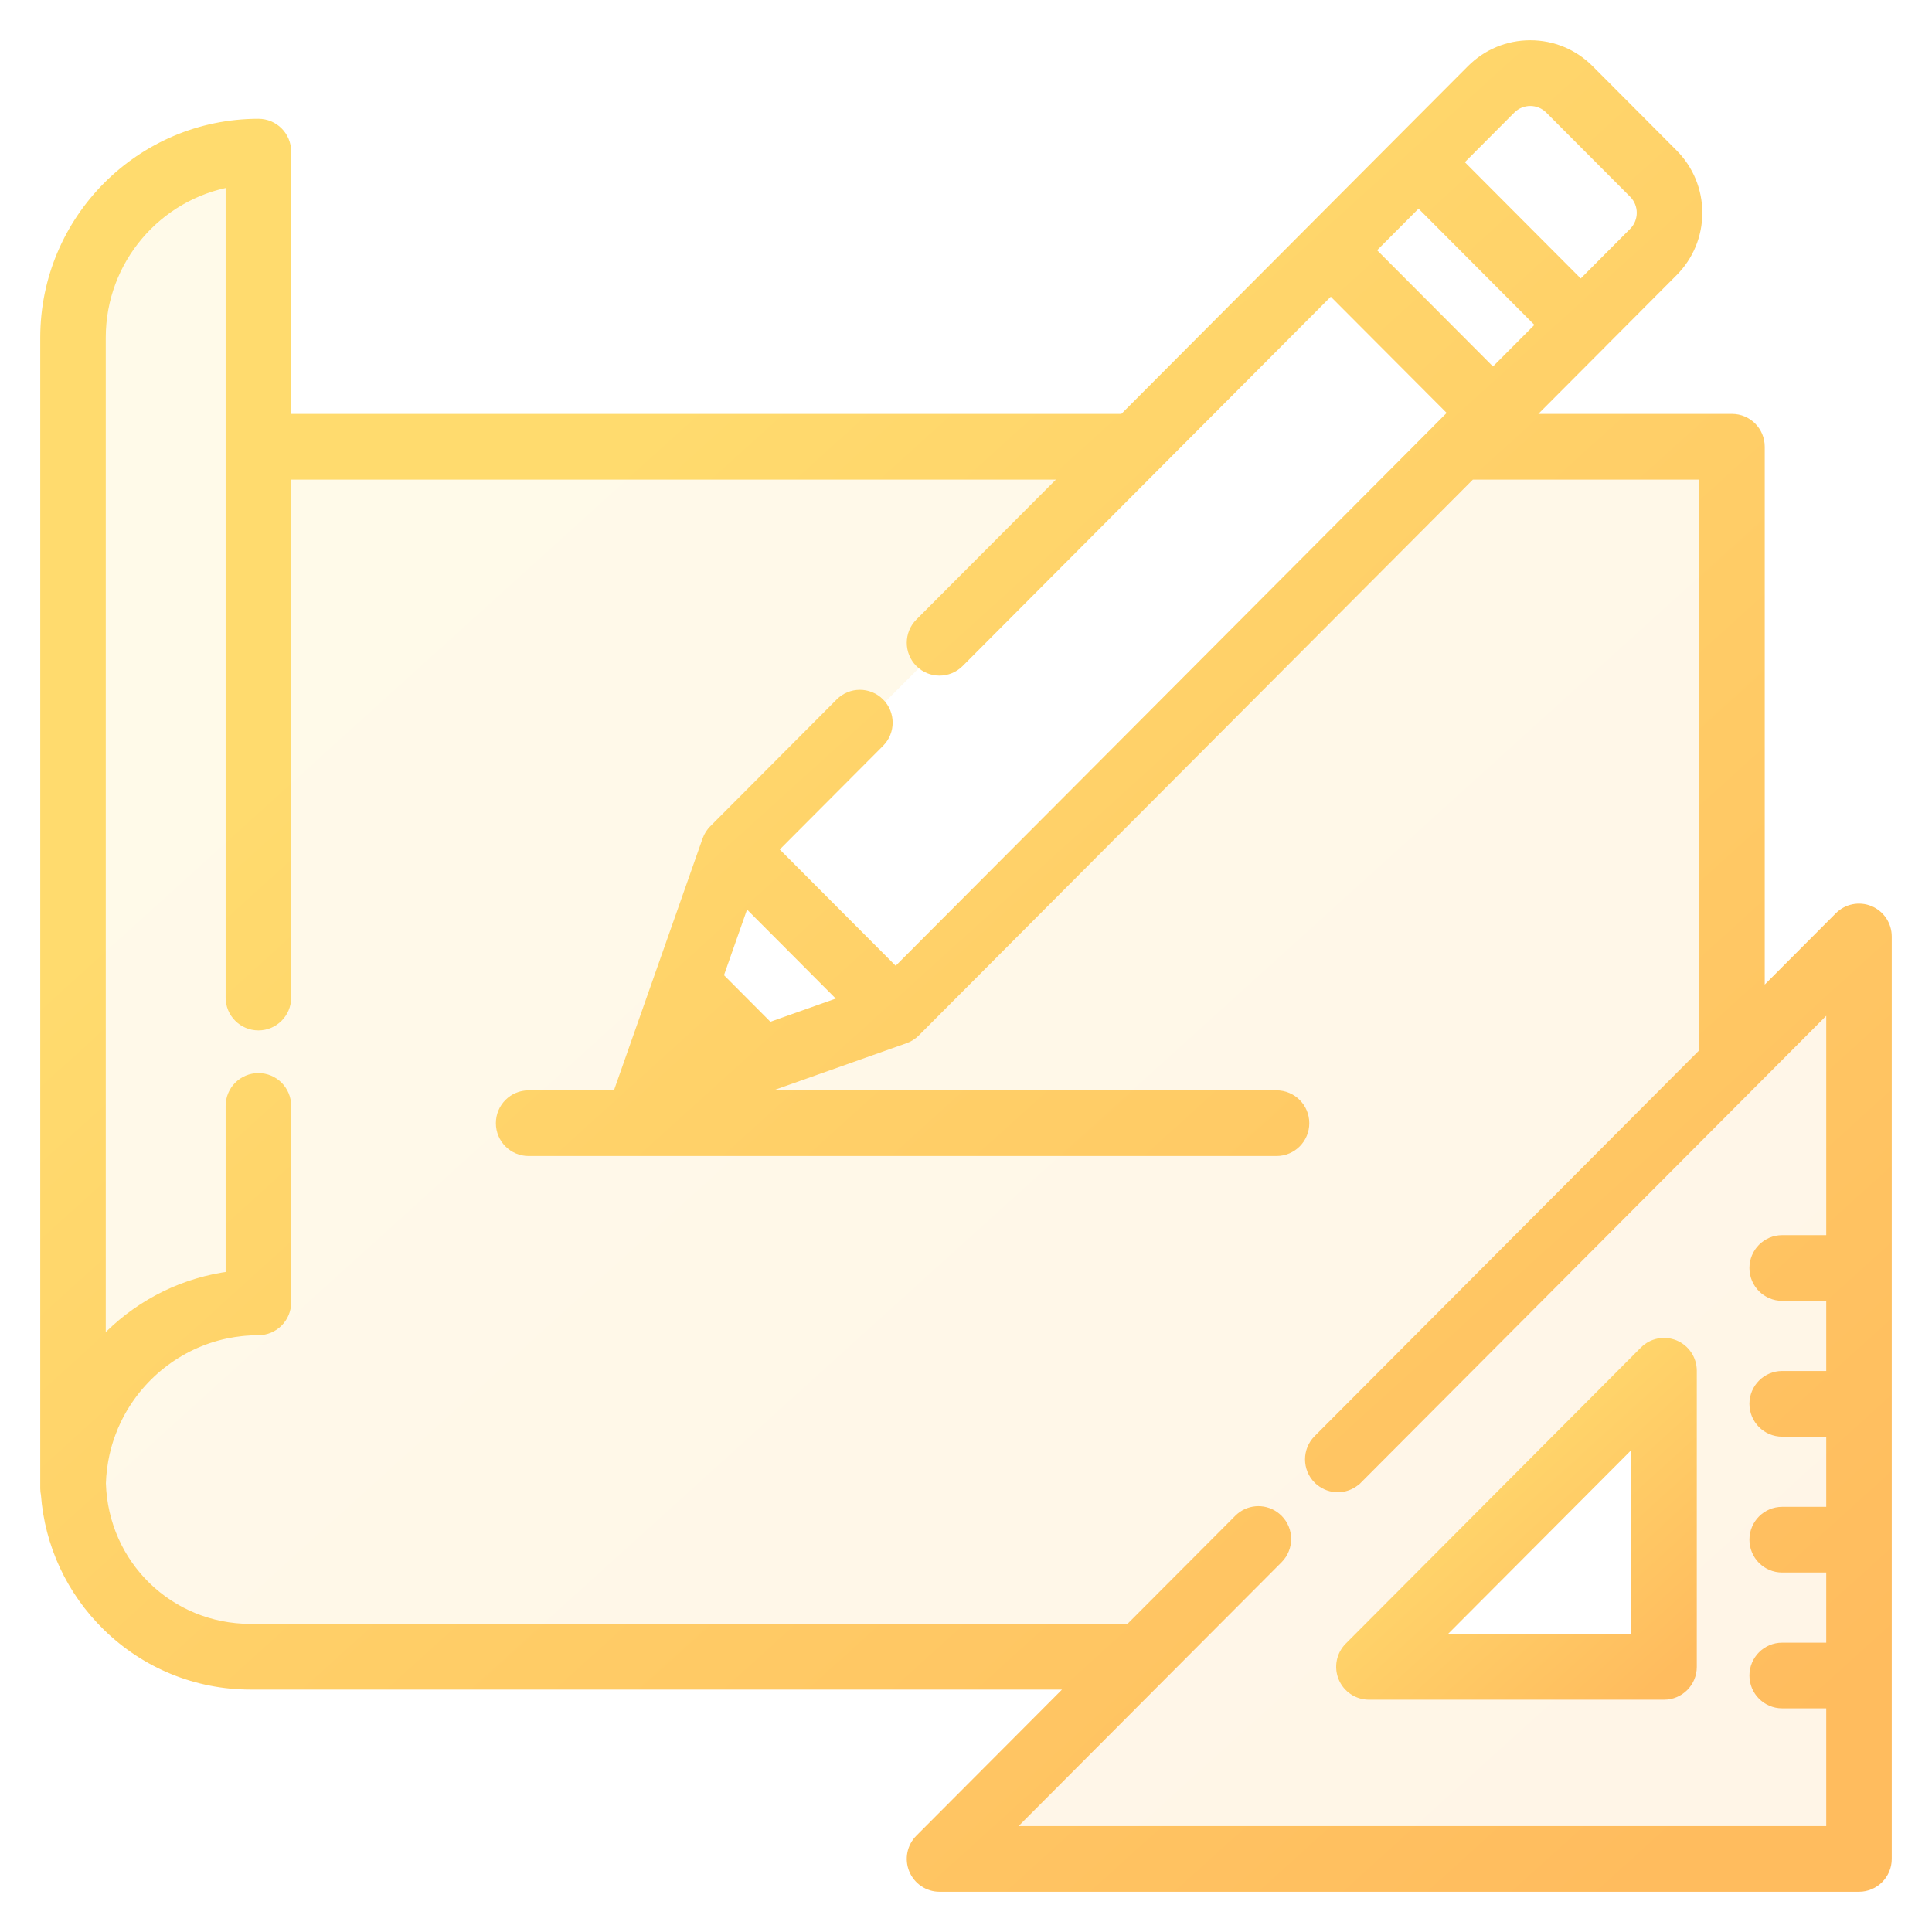
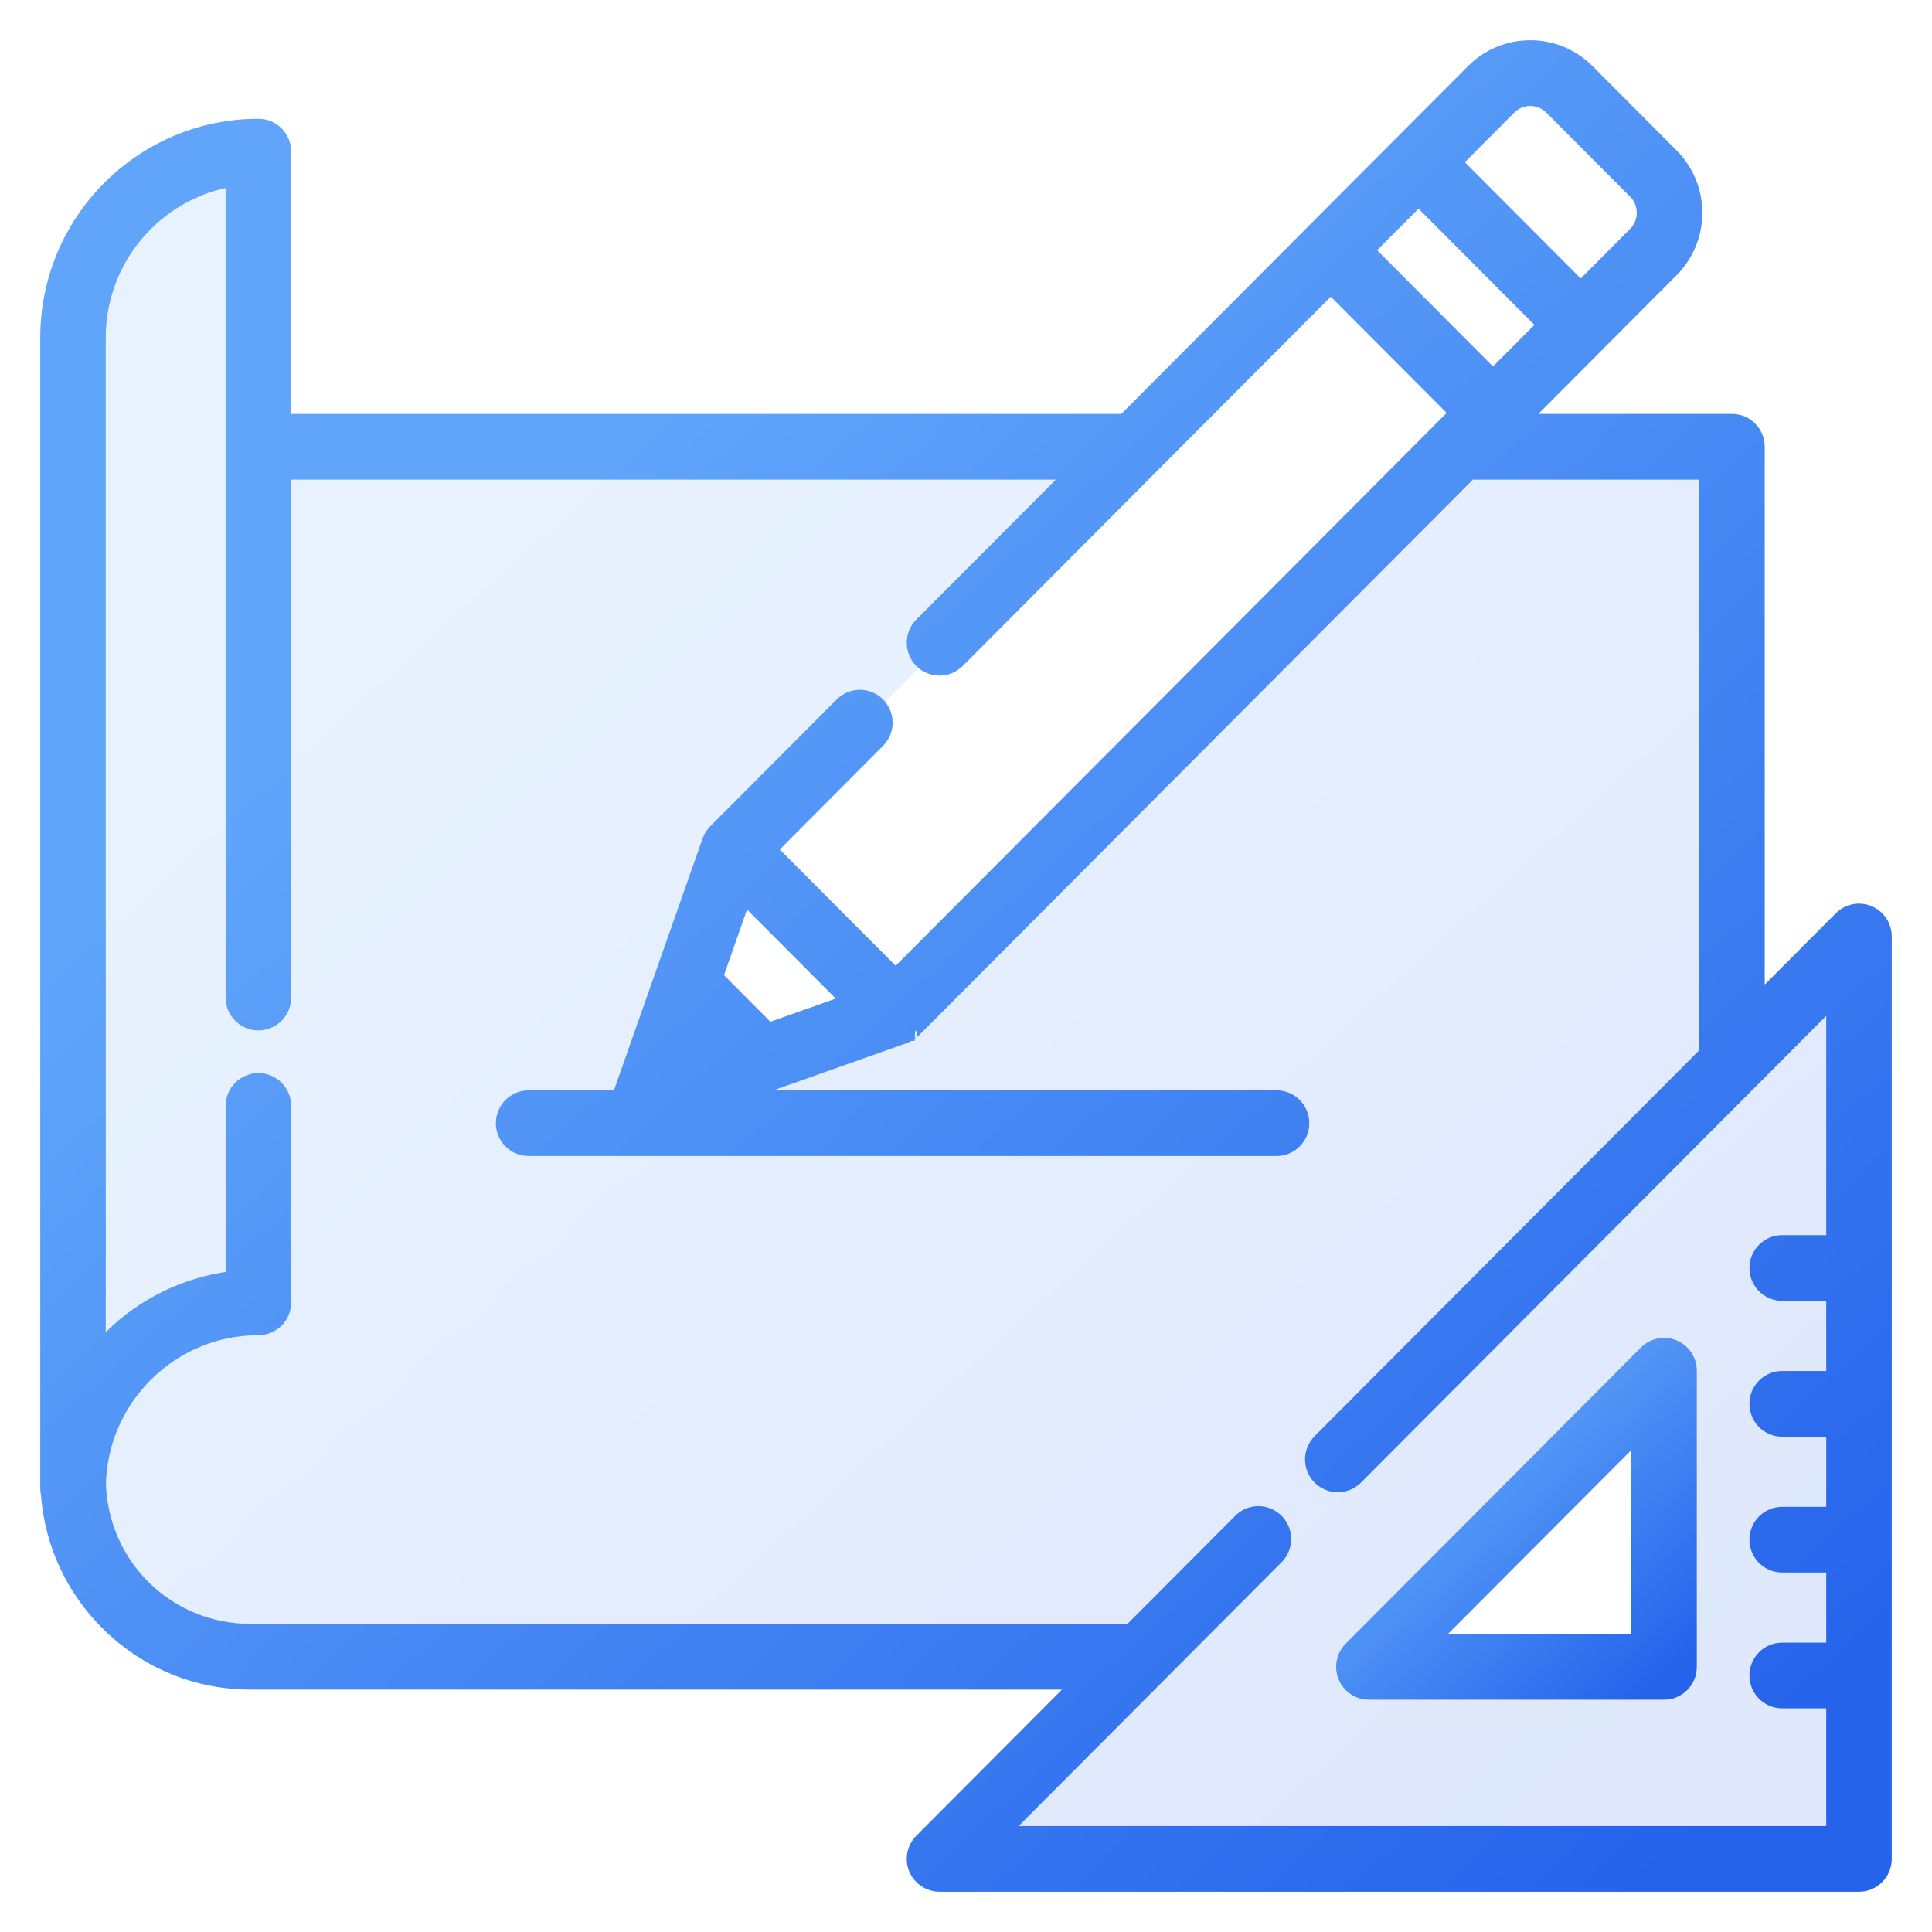
<svg xmlns="http://www.w3.org/2000/svg" width="42" height="42" viewBox="0 0 42 42" fill="none">
  <path opacity="0.15" fill-rule="evenodd" clip-rule="evenodd" d="M40.638 19.814C40.418 19.723 40.166 19.773 39.998 19.942L38.239 21.706V9.712C38.239 9.386 37.977 9.123 37.652 9.123H33.141L34.779 7.48L34.779 7.479L36.357 5.896C36.695 5.557 36.882 5.106 36.882 4.626C36.882 4.147 36.695 3.696 36.357 3.356L34.533 1.526C34.195 1.187 33.745 1 33.267 1C32.789 1 32.339 1.187 32.001 1.526L30.422 3.11L28.515 5.023L24.429 9.123H6.205V3.296C6.205 2.97 5.942 2.707 5.618 2.707C3.071 2.707 1 4.785 1 7.339V32.356C1 32.399 1.005 32.442 1.014 32.483C1.095 33.566 1.562 34.573 2.344 35.338C3.179 36.155 4.281 36.605 5.447 36.605H23.388L20.009 39.995C19.841 40.163 19.791 40.416 19.882 40.636C19.973 40.856 20.187 41 20.424 41H40.413C40.737 41 41 40.736 41 40.411V20.358C41 20.12 40.857 19.905 40.638 19.814ZM32.831 2.359C33.072 2.118 33.463 2.118 33.703 2.359L35.527 4.189C35.767 4.43 35.767 4.822 35.527 5.063L34.364 6.231L31.668 3.526L32.831 2.359ZM30.838 4.359L33.533 7.063L32.456 8.144L29.761 5.44L30.838 4.359ZM18.397 21.76L16.715 22.356L15.595 21.232L16.188 19.544L18.397 21.76ZM35.829 30.171L30.171 35.829C30.108 35.892 30.152 36 30.241 36H36V30.241C36 30.152 35.892 30.108 35.829 30.171ZM16 18.5L19.5 22L32.5 9L29 5.5L16 18.5Z" fill="url(#paint0_linear)" />
  <path d="M36.4 29.255C36.18 29.164 35.928 29.214 35.76 29.383L29.344 35.819C29.176 35.988 29.126 36.241 29.217 36.461C29.308 36.681 29.522 36.825 29.759 36.825H36.175C36.499 36.825 36.762 36.561 36.762 36.236V29.799C36.762 29.561 36.619 29.346 36.4 29.255ZM31.176 35.647L35.588 31.221V35.647H31.176Z" fill="url(#paint1_linear)" stroke="url(#paint2_linear)" stroke-width="0.25" />
-   <path d="M40.638 19.814C40.418 19.723 40.166 19.773 39.998 19.942L38.239 21.706V9.712C38.239 9.386 37.977 9.123 37.652 9.123H33.141L34.779 7.48C34.779 7.48 34.779 7.479 34.779 7.479L36.357 5.896C36.695 5.557 36.882 5.106 36.882 4.626C36.882 4.147 36.695 3.696 36.357 3.356L34.533 1.526C34.195 1.187 33.745 1 33.267 1C32.789 1 32.339 1.187 32.001 1.526L30.422 3.11L28.515 5.023L24.429 9.123H6.205V3.296C6.205 2.97 5.942 2.707 5.618 2.707C3.071 2.707 1 4.785 1 7.339V32.356C1 32.399 1.005 32.442 1.014 32.483C1.095 33.566 1.562 34.573 2.344 35.338C3.179 36.155 4.281 36.605 5.447 36.605H23.388L20.009 39.995C19.841 40.163 19.791 40.416 19.882 40.636C19.973 40.856 20.187 41 20.424 41H40.413C40.737 41 41 40.736 41 40.411V20.358C41 20.12 40.857 19.905 40.638 19.814ZM32.831 2.359C33.072 2.118 33.463 2.118 33.703 2.359L35.527 4.189C35.767 4.43 35.767 4.822 35.527 5.063L34.364 6.231L31.668 3.526L32.831 2.359ZM30.838 4.359L33.533 7.063L32.456 8.144L29.761 5.44L30.838 4.359ZM39.826 26.976H38.743C38.419 26.976 38.156 27.24 38.156 27.565C38.156 27.891 38.419 28.154 38.743 28.154H39.826V29.929H38.743C38.419 29.929 38.156 30.193 38.156 30.518C38.156 30.844 38.419 31.107 38.743 31.107H39.826V32.882H38.743C38.419 32.882 38.156 33.146 38.156 33.471C38.156 33.797 38.419 34.06 38.743 34.06H39.826V35.835H38.743C38.419 35.835 38.156 36.099 38.156 36.424C38.156 36.749 38.419 37.013 38.743 37.013H39.826V39.822H21.842L27.772 33.873C28.001 33.643 28.001 33.27 27.772 33.04C27.746 33.014 27.717 32.991 27.688 32.97C27.459 32.813 27.145 32.836 26.942 33.04L24.562 35.427H5.448C3.667 35.427 2.233 34.032 2.177 32.249C2.18 32.137 2.189 32.026 2.203 31.917C2.203 31.916 2.203 31.915 2.203 31.915C2.21 31.863 2.218 31.811 2.227 31.759C2.228 31.753 2.229 31.747 2.23 31.741C2.238 31.695 2.247 31.65 2.257 31.604C2.26 31.591 2.263 31.579 2.266 31.566C2.275 31.527 2.285 31.489 2.295 31.451C2.3 31.43 2.306 31.41 2.312 31.389C2.321 31.359 2.33 31.329 2.339 31.3C2.349 31.27 2.359 31.241 2.369 31.212C2.376 31.192 2.383 31.171 2.391 31.151C2.405 31.112 2.42 31.074 2.436 31.036C2.44 31.025 2.445 31.014 2.449 31.003C2.469 30.956 2.49 30.91 2.512 30.864C2.513 30.862 2.514 30.86 2.515 30.858C2.974 29.905 3.858 29.194 4.917 28.973C4.92 28.973 4.923 28.972 4.926 28.971C4.975 28.961 5.024 28.953 5.073 28.945C5.082 28.944 5.09 28.942 5.098 28.941C5.143 28.934 5.188 28.928 5.233 28.923C5.246 28.922 5.258 28.92 5.271 28.919C5.314 28.914 5.358 28.912 5.402 28.909C5.416 28.908 5.43 28.906 5.444 28.906C5.501 28.903 5.559 28.901 5.618 28.901C5.942 28.901 6.205 28.638 6.205 28.312V24.042C6.205 23.716 5.942 23.453 5.618 23.453C5.293 23.453 5.03 23.716 5.03 24.042V27.76C4.039 27.886 3.119 28.33 2.393 29.041C2.317 29.115 2.245 29.193 2.174 29.272V7.339C2.174 5.635 3.41 4.215 5.03 3.935V21.686C5.03 22.011 5.293 22.275 5.618 22.275C5.942 22.275 6.205 22.011 6.205 21.686V10.301H23.255L20.009 13.557C19.78 13.787 19.78 14.16 20.009 14.39C20.238 14.62 20.61 14.62 20.839 14.39L25.087 10.128C25.087 10.128 25.087 10.128 25.087 10.128L28.93 6.273L31.626 8.977L31.309 9.294C31.309 9.295 31.309 9.295 31.309 9.295L19.471 21.172L16.775 18.467L19.108 16.126C19.338 15.896 19.338 15.523 19.108 15.293C18.879 15.063 18.507 15.063 18.278 15.293L15.529 18.051C15.515 18.066 15.501 18.081 15.488 18.097C15.484 18.102 15.48 18.108 15.476 18.114C15.468 18.125 15.46 18.136 15.452 18.147C15.448 18.154 15.444 18.161 15.44 18.168C15.433 18.179 15.427 18.19 15.421 18.201C15.418 18.209 15.414 18.216 15.411 18.224C15.405 18.235 15.401 18.247 15.396 18.259C15.395 18.263 15.393 18.267 15.391 18.271L14.247 21.522L13.467 23.738C13.457 23.768 13.45 23.798 13.444 23.828H11.492C11.167 23.828 10.905 24.092 10.905 24.417C10.905 24.742 11.167 25.006 11.492 25.006H27.75C28.075 25.006 28.338 24.742 28.338 24.417C28.338 24.092 28.075 23.828 27.75 23.828H16.085L19.666 22.56C19.669 22.559 19.672 22.557 19.675 22.556C19.689 22.551 19.702 22.545 19.716 22.539C19.721 22.537 19.727 22.534 19.732 22.532C19.746 22.525 19.76 22.517 19.773 22.509C19.778 22.506 19.782 22.503 19.786 22.501C19.801 22.492 19.814 22.482 19.828 22.471C19.831 22.469 19.835 22.466 19.838 22.464C19.854 22.45 19.87 22.436 19.886 22.421L31.967 10.301H37.065V22.884L28.667 31.309C28.438 31.539 28.438 31.912 28.667 32.142C28.681 32.156 28.696 32.17 28.712 32.182C28.819 32.27 28.951 32.315 29.082 32.315C29.214 32.315 29.345 32.27 29.453 32.182C29.468 32.17 29.483 32.156 29.497 32.142L29.498 32.142L39.826 21.78V26.976ZM18.397 21.76L16.715 22.356L15.595 21.232L16.188 19.544L18.397 21.76Z" fill="url(#paint3_linear)" stroke="url(#paint4_linear)" stroke-width="0.25" />
+   <path d="M40.638 19.814C40.418 19.723 40.166 19.773 39.998 19.942L38.239 21.706V9.712C38.239 9.386 37.977 9.123 37.652 9.123H33.141L34.779 7.48C34.779 7.48 34.779 7.479 34.779 7.479L36.357 5.896C36.695 5.557 36.882 5.106 36.882 4.626C36.882 4.147 36.695 3.696 36.357 3.356L34.533 1.526C34.195 1.187 33.745 1 33.267 1C32.789 1 32.339 1.187 32.001 1.526L30.422 3.11L28.515 5.023L24.429 9.123H6.205V3.296C6.205 2.97 5.942 2.707 5.618 2.707C3.071 2.707 1 4.785 1 7.339V32.356C1 32.399 1.005 32.442 1.014 32.483C1.095 33.566 1.562 34.573 2.344 35.338C3.179 36.155 4.281 36.605 5.447 36.605H23.388L20.009 39.995C19.841 40.163 19.791 40.416 19.882 40.636C19.973 40.856 20.187 41 20.424 41H40.413C40.737 41 41 40.736 41 40.411V20.358C41 20.12 40.857 19.905 40.638 19.814ZM32.831 2.359C33.072 2.118 33.463 2.118 33.703 2.359L35.527 4.189C35.767 4.43 35.767 4.822 35.527 5.063L34.364 6.231L31.668 3.526L32.831 2.359ZM30.838 4.359L33.533 7.063L32.456 8.144L29.761 5.44L30.838 4.359ZM39.826 26.976H38.743C38.419 26.976 38.156 27.24 38.156 27.565C38.156 27.891 38.419 28.154 38.743 28.154H39.826V29.929H38.743C38.419 29.929 38.156 30.193 38.156 30.518C38.156 30.844 38.419 31.107 38.743 31.107H39.826V32.882H38.743C38.419 32.882 38.156 33.146 38.156 33.471C38.156 33.797 38.419 34.06 38.743 34.06H39.826V35.835H38.743C38.419 35.835 38.156 36.099 38.156 36.424C38.156 36.749 38.419 37.013 38.743 37.013H39.826V39.822H21.842L27.772 33.873C28.001 33.643 28.001 33.27 27.772 33.04C27.746 33.014 27.717 32.991 27.688 32.97C27.459 32.813 27.145 32.836 26.942 33.04L24.562 35.427H5.448C3.667 35.427 2.233 34.032 2.177 32.249C2.18 32.137 2.189 32.026 2.203 31.917C2.203 31.916 2.203 31.915 2.203 31.915C2.21 31.863 2.218 31.811 2.227 31.759C2.228 31.753 2.229 31.747 2.23 31.741C2.238 31.695 2.247 31.65 2.257 31.604C2.26 31.591 2.263 31.579 2.266 31.566C2.275 31.527 2.285 31.489 2.295 31.451C2.3 31.43 2.306 31.41 2.312 31.389C2.321 31.359 2.33 31.329 2.339 31.3C2.349 31.27 2.359 31.241 2.369 31.212C2.376 31.192 2.383 31.171 2.391 31.151C2.405 31.112 2.42 31.074 2.436 31.036C2.44 31.025 2.445 31.014 2.449 31.003C2.469 30.956 2.49 30.91 2.512 30.864C2.513 30.862 2.514 30.86 2.515 30.858C2.974 29.905 3.858 29.194 4.917 28.973C4.92 28.973 4.923 28.972 4.926 28.971C4.975 28.961 5.024 28.953 5.073 28.945C5.082 28.944 5.09 28.942 5.098 28.941C5.143 28.934 5.188 28.928 5.233 28.923C5.246 28.922 5.258 28.92 5.271 28.919C5.314 28.914 5.358 28.912 5.402 28.909C5.416 28.908 5.43 28.906 5.444 28.906C5.501 28.903 5.559 28.901 5.618 28.901C5.942 28.901 6.205 28.638 6.205 28.312V24.042C6.205 23.716 5.942 23.453 5.618 23.453C5.293 23.453 5.03 23.716 5.03 24.042V27.76C4.039 27.886 3.119 28.33 2.393 29.041C2.317 29.115 2.245 29.193 2.174 29.272V7.339C2.174 5.635 3.41 4.215 5.03 3.935V21.686C5.03 22.011 5.293 22.275 5.618 22.275C5.942 22.275 6.205 22.011 6.205 21.686V10.301H23.255L20.009 13.557C19.78 13.787 19.78 14.16 20.009 14.39C20.238 14.62 20.61 14.62 20.839 14.39L25.087 10.128C25.087 10.128 25.087 10.128 25.087 10.128L28.93 6.273L31.626 8.977L31.309 9.294C31.309 9.295 31.309 9.295 31.309 9.295L19.471 21.172L16.775 18.467L19.108 16.126C19.338 15.896 19.338 15.523 19.108 15.293C18.879 15.063 18.507 15.063 18.278 15.293L15.529 18.051C15.515 18.066 15.501 18.081 15.488 18.097C15.484 18.102 15.48 18.108 15.476 18.114C15.468 18.125 15.46 18.136 15.452 18.147C15.448 18.154 15.444 18.161 15.44 18.168C15.433 18.179 15.427 18.19 15.421 18.201C15.418 18.209 15.414 18.216 15.411 18.224C15.405 18.235 15.401 18.247 15.396 18.259C15.395 18.263 15.393 18.267 15.391 18.271L14.247 21.522L13.467 23.738C13.457 23.768 13.45 23.798 13.444 23.828H11.492C11.167 23.828 10.905 24.092 10.905 24.417C10.905 24.742 11.167 25.006 11.492 25.006H27.75C28.075 25.006 28.338 24.742 28.338 24.417C28.338 24.092 28.075 23.828 27.75 23.828H16.085L19.666 22.56C19.669 22.559 19.672 22.557 19.675 22.556C19.689 22.551 19.702 22.545 19.716 22.539C19.721 22.537 19.727 22.534 19.732 22.532C19.746 22.525 19.76 22.517 19.773 22.509C19.778 22.506 19.782 22.503 19.882 22.501C19.801 22.492 19.814 22.482 19.828 22.471C19.831 22.469 19.835 22.466 19.838 22.464C19.854 22.45 19.87 22.436 19.886 22.421L31.967 10.301H37.065V22.884L28.667 31.309C28.438 31.539 28.438 31.912 28.667 32.142C28.681 32.156 28.696 32.17 28.712 32.182C28.819 32.27 28.951 32.315 29.082 32.315C29.214 32.315 29.345 32.27 29.453 32.182C29.468 32.17 29.483 32.156 29.497 32.142L29.498 32.142L39.826 21.78V26.976ZM18.397 21.76L16.715 22.356L15.595 21.232L16.188 19.544L18.397 21.76Z" fill="url(#paint3_linear)" stroke="url(#paint4_linear)" stroke-width="0.25" />
  <defs>
    <linearGradient id="paint0_linear" x1="3.267" y1="1" x2="37.8" y2="39.133" gradientUnits="userSpaceOnUse">
-       <stop offset="0.259" stop-color="#FFDB6E" />
-       <stop offset="1" stop-color="#FFBC5E" />
+       <stop offset="0.259" stop-color="#60A5FA" />
+       <stop offset="1" stop-color="#2563EB" />
    </linearGradient>
    <linearGradient id="paint1_linear" x1="29.602" y1="29.21" x2="36.178" y2="36.448" gradientUnits="userSpaceOnUse">
-       <stop offset="0.259" stop-color="#FFDB6E" />
-       <stop offset="1" stop-color="#FFBC5E" />
+       <stop offset="0.259" stop-color="#60A5FA" />
+       <stop offset="1" stop-color="#2563EB" />
    </linearGradient>
    <linearGradient id="paint2_linear" x1="29.602" y1="29.21" x2="36.178" y2="36.448" gradientUnits="userSpaceOnUse">
-       <stop offset="0.259" stop-color="#FFDB6E" />
-       <stop offset="1" stop-color="#FFBC5E" />
+       <stop offset="0.259" stop-color="#60A5FA" />
+       <stop offset="1" stop-color="#2563EB" />
    </linearGradient>
    <linearGradient id="paint3_linear" x1="3.267" y1="1" x2="37.8" y2="39.133" gradientUnits="userSpaceOnUse">
-       <stop offset="0.259" stop-color="#FFDB6E" />
-       <stop offset="1" stop-color="#FFBC5E" />
+       <stop offset="0.259" stop-color="#60A5FA" />
+       <stop offset="1" stop-color="#2563EB" />
    </linearGradient>
    <linearGradient id="paint4_linear" x1="3.267" y1="1" x2="37.8" y2="39.133" gradientUnits="userSpaceOnUse">
-       <stop offset="0.259" stop-color="#FFDB6E" />
-       <stop offset="1" stop-color="#FFBC5E" />
+       <stop offset="0.259" stop-color="#60A5FA" />
+       <stop offset="1" stop-color="#2563EB" />
    </linearGradient>
  </defs>
</svg>
